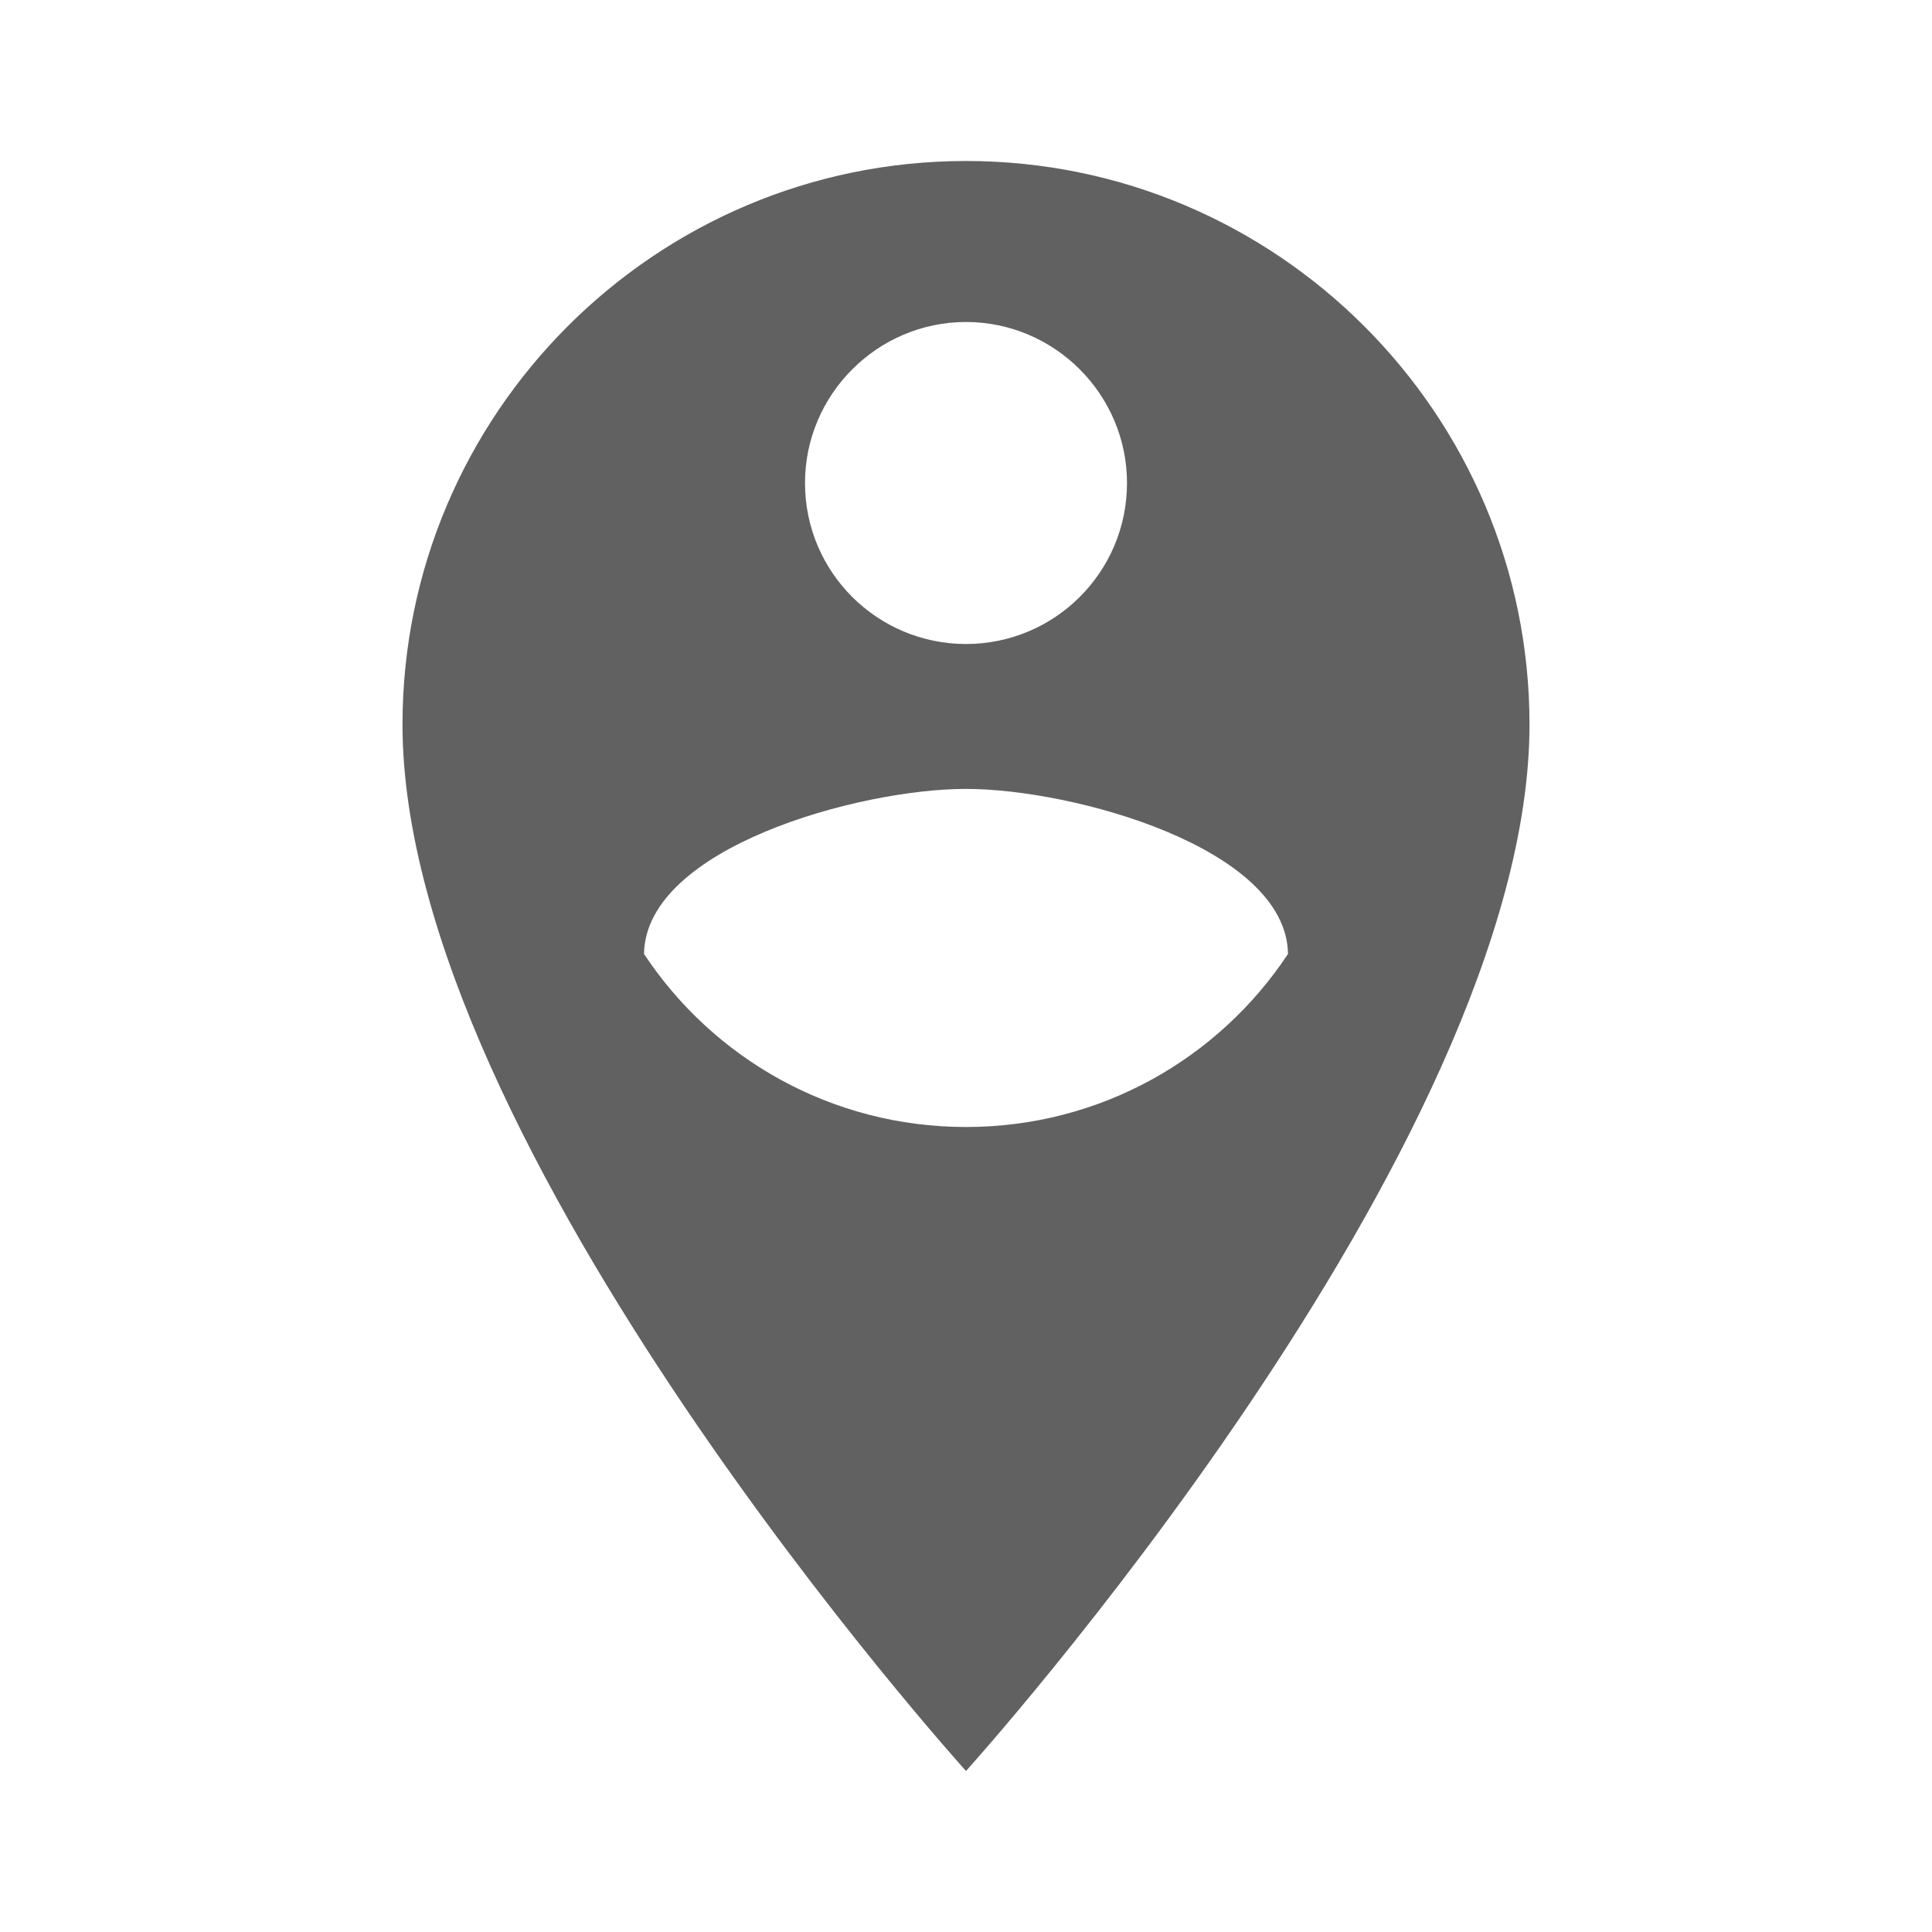
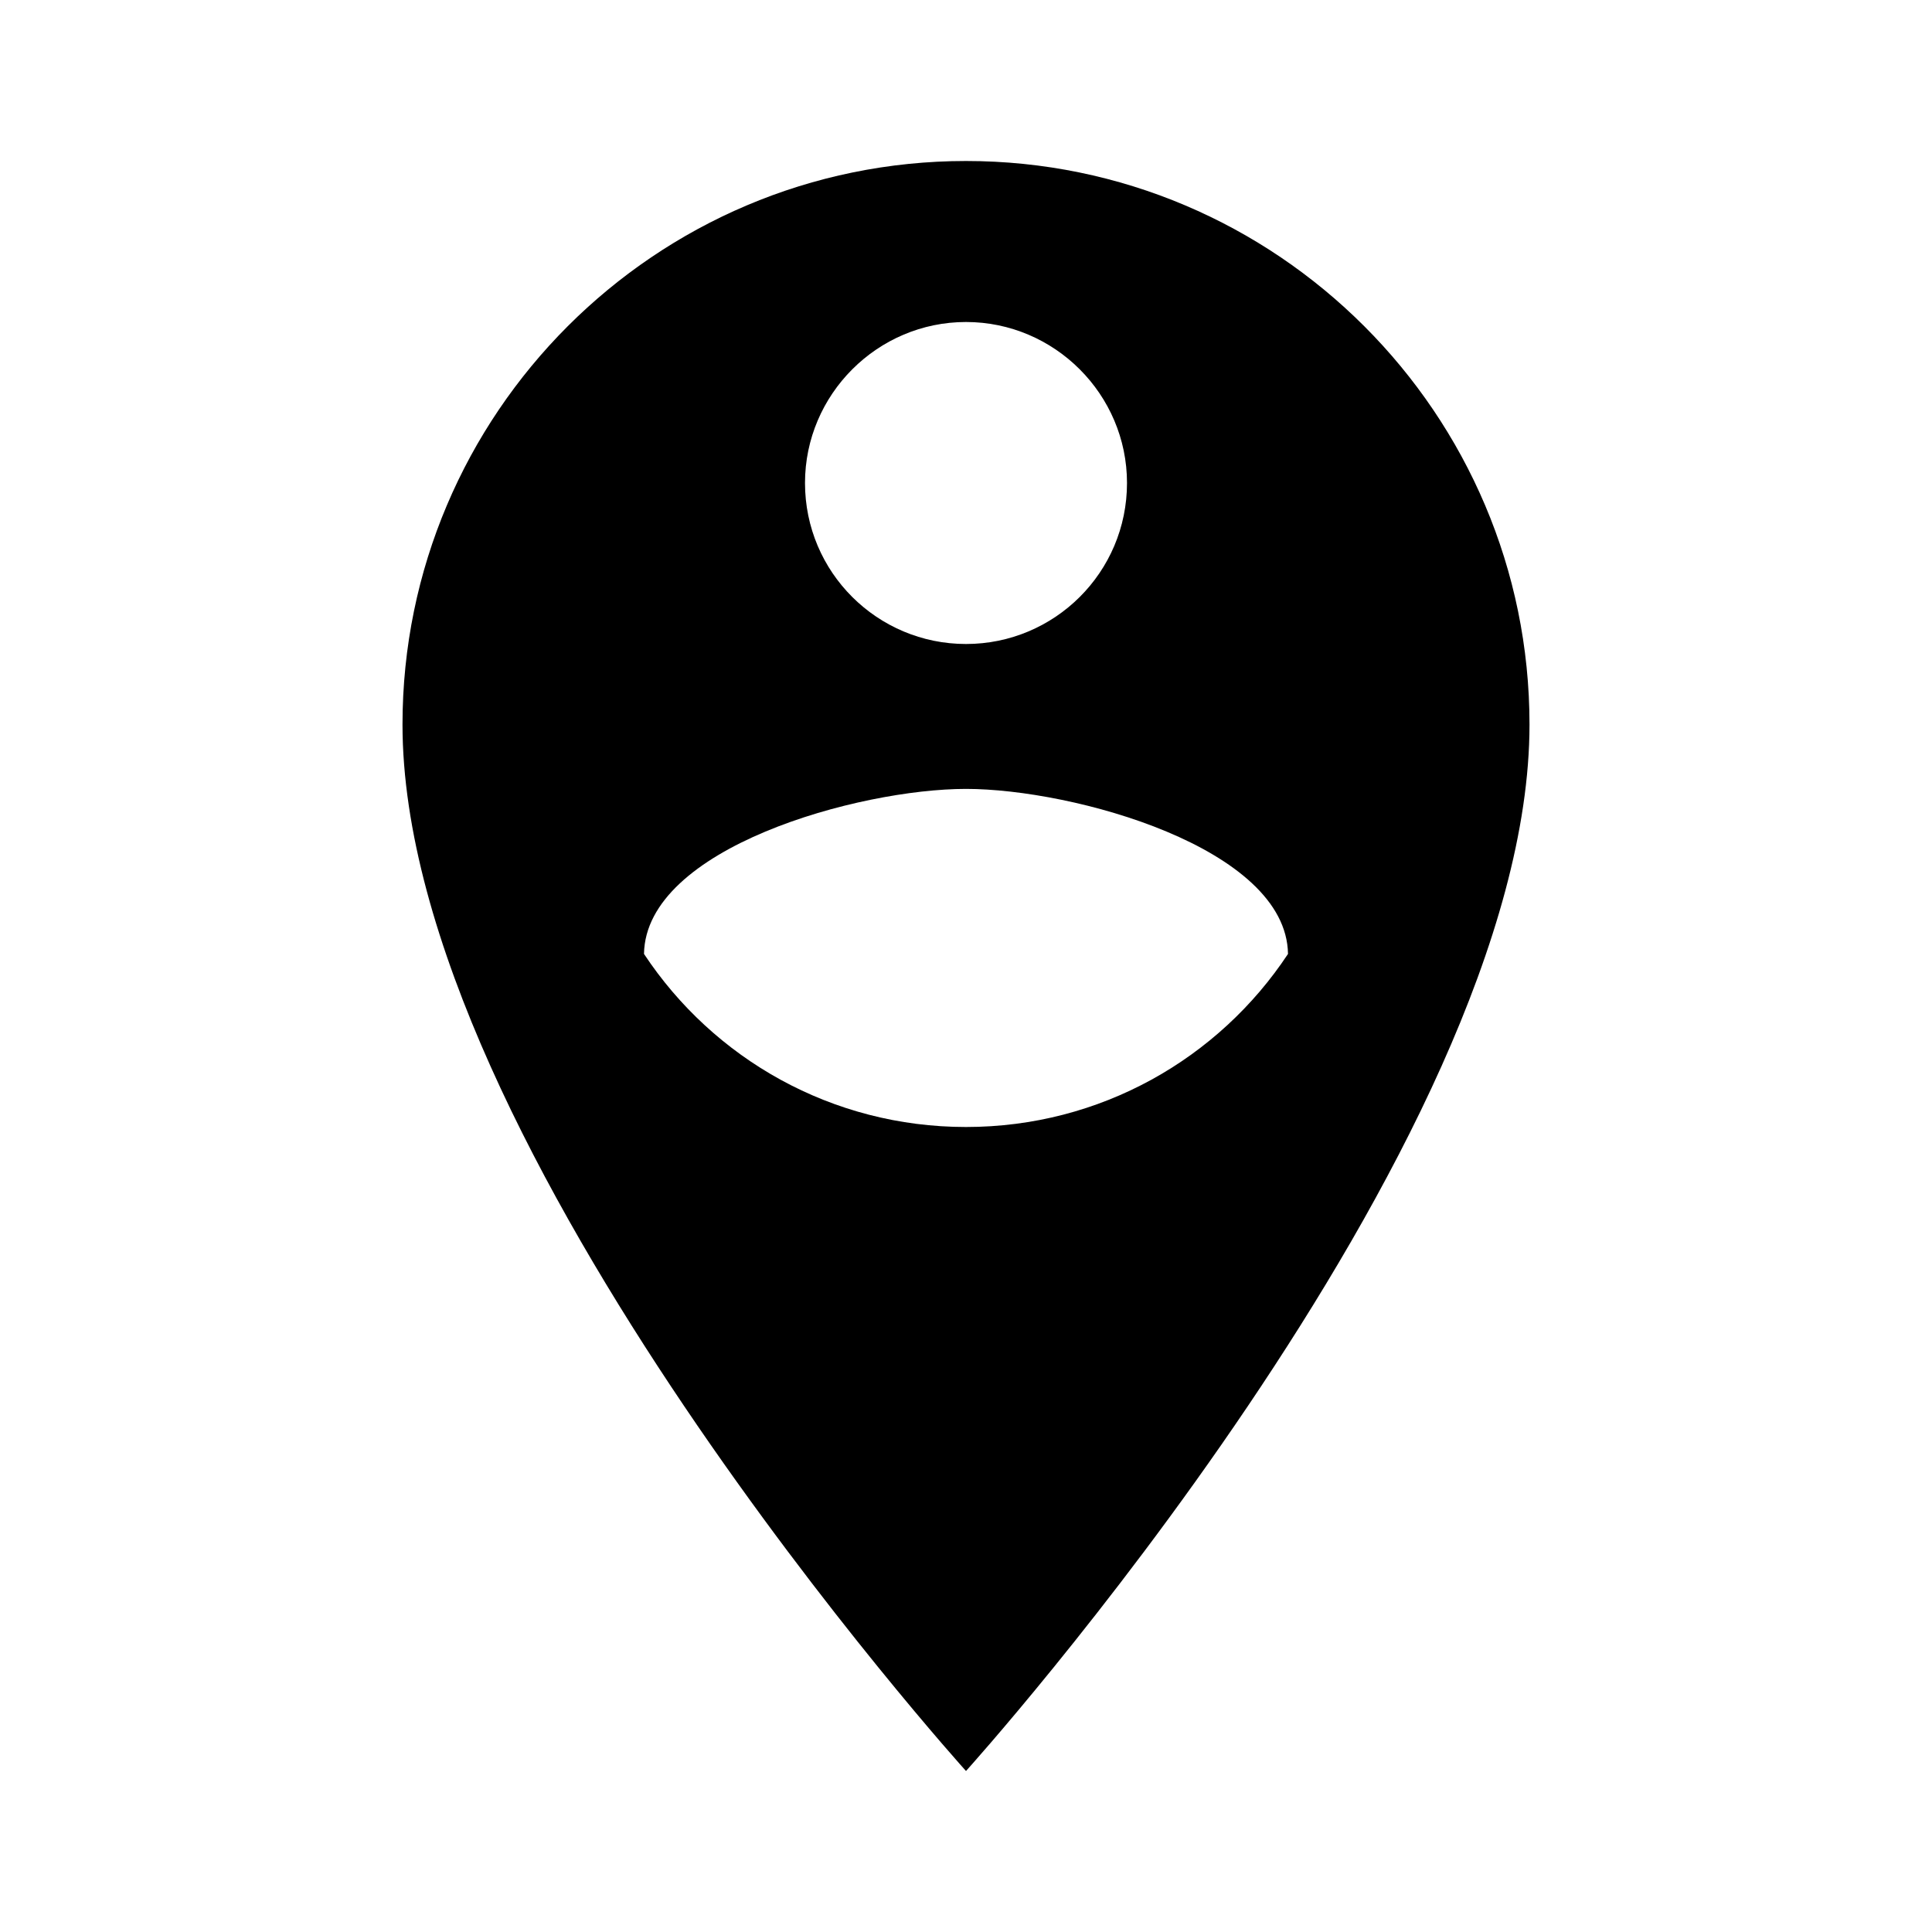
<svg xmlns="http://www.w3.org/2000/svg" enable-background="new 0 0 24 24" height="24px" viewBox="0 0 24 24" width="24px" fill="#000000">
-   <g class="jp-icon3 jp-icon-selectable" fill="#616161">
+   <g class="jp-icon3 jp-icon-selectable" fill="currentColor">
    <path d="M12,2C8.14,2,5,5.14,5,9c0,5.25,7,13,7,13s7-7.75,7-13C19,5.14,15.86,2,12,2z M12,4c1.1,0,2,0.9,2,2c0,1.11-0.9,2-2,2 s-2-0.89-2-2C10,4.9,10.9,4,12,4z M12,14c-1.67,0-3.14-0.85-4-2.15c0.02-1.32,2.67-2.05,4-2.05s3.98,0.73,4,2.05 C15.14,13.15,13.67,14,12,14z" />
  </g>
</svg>
